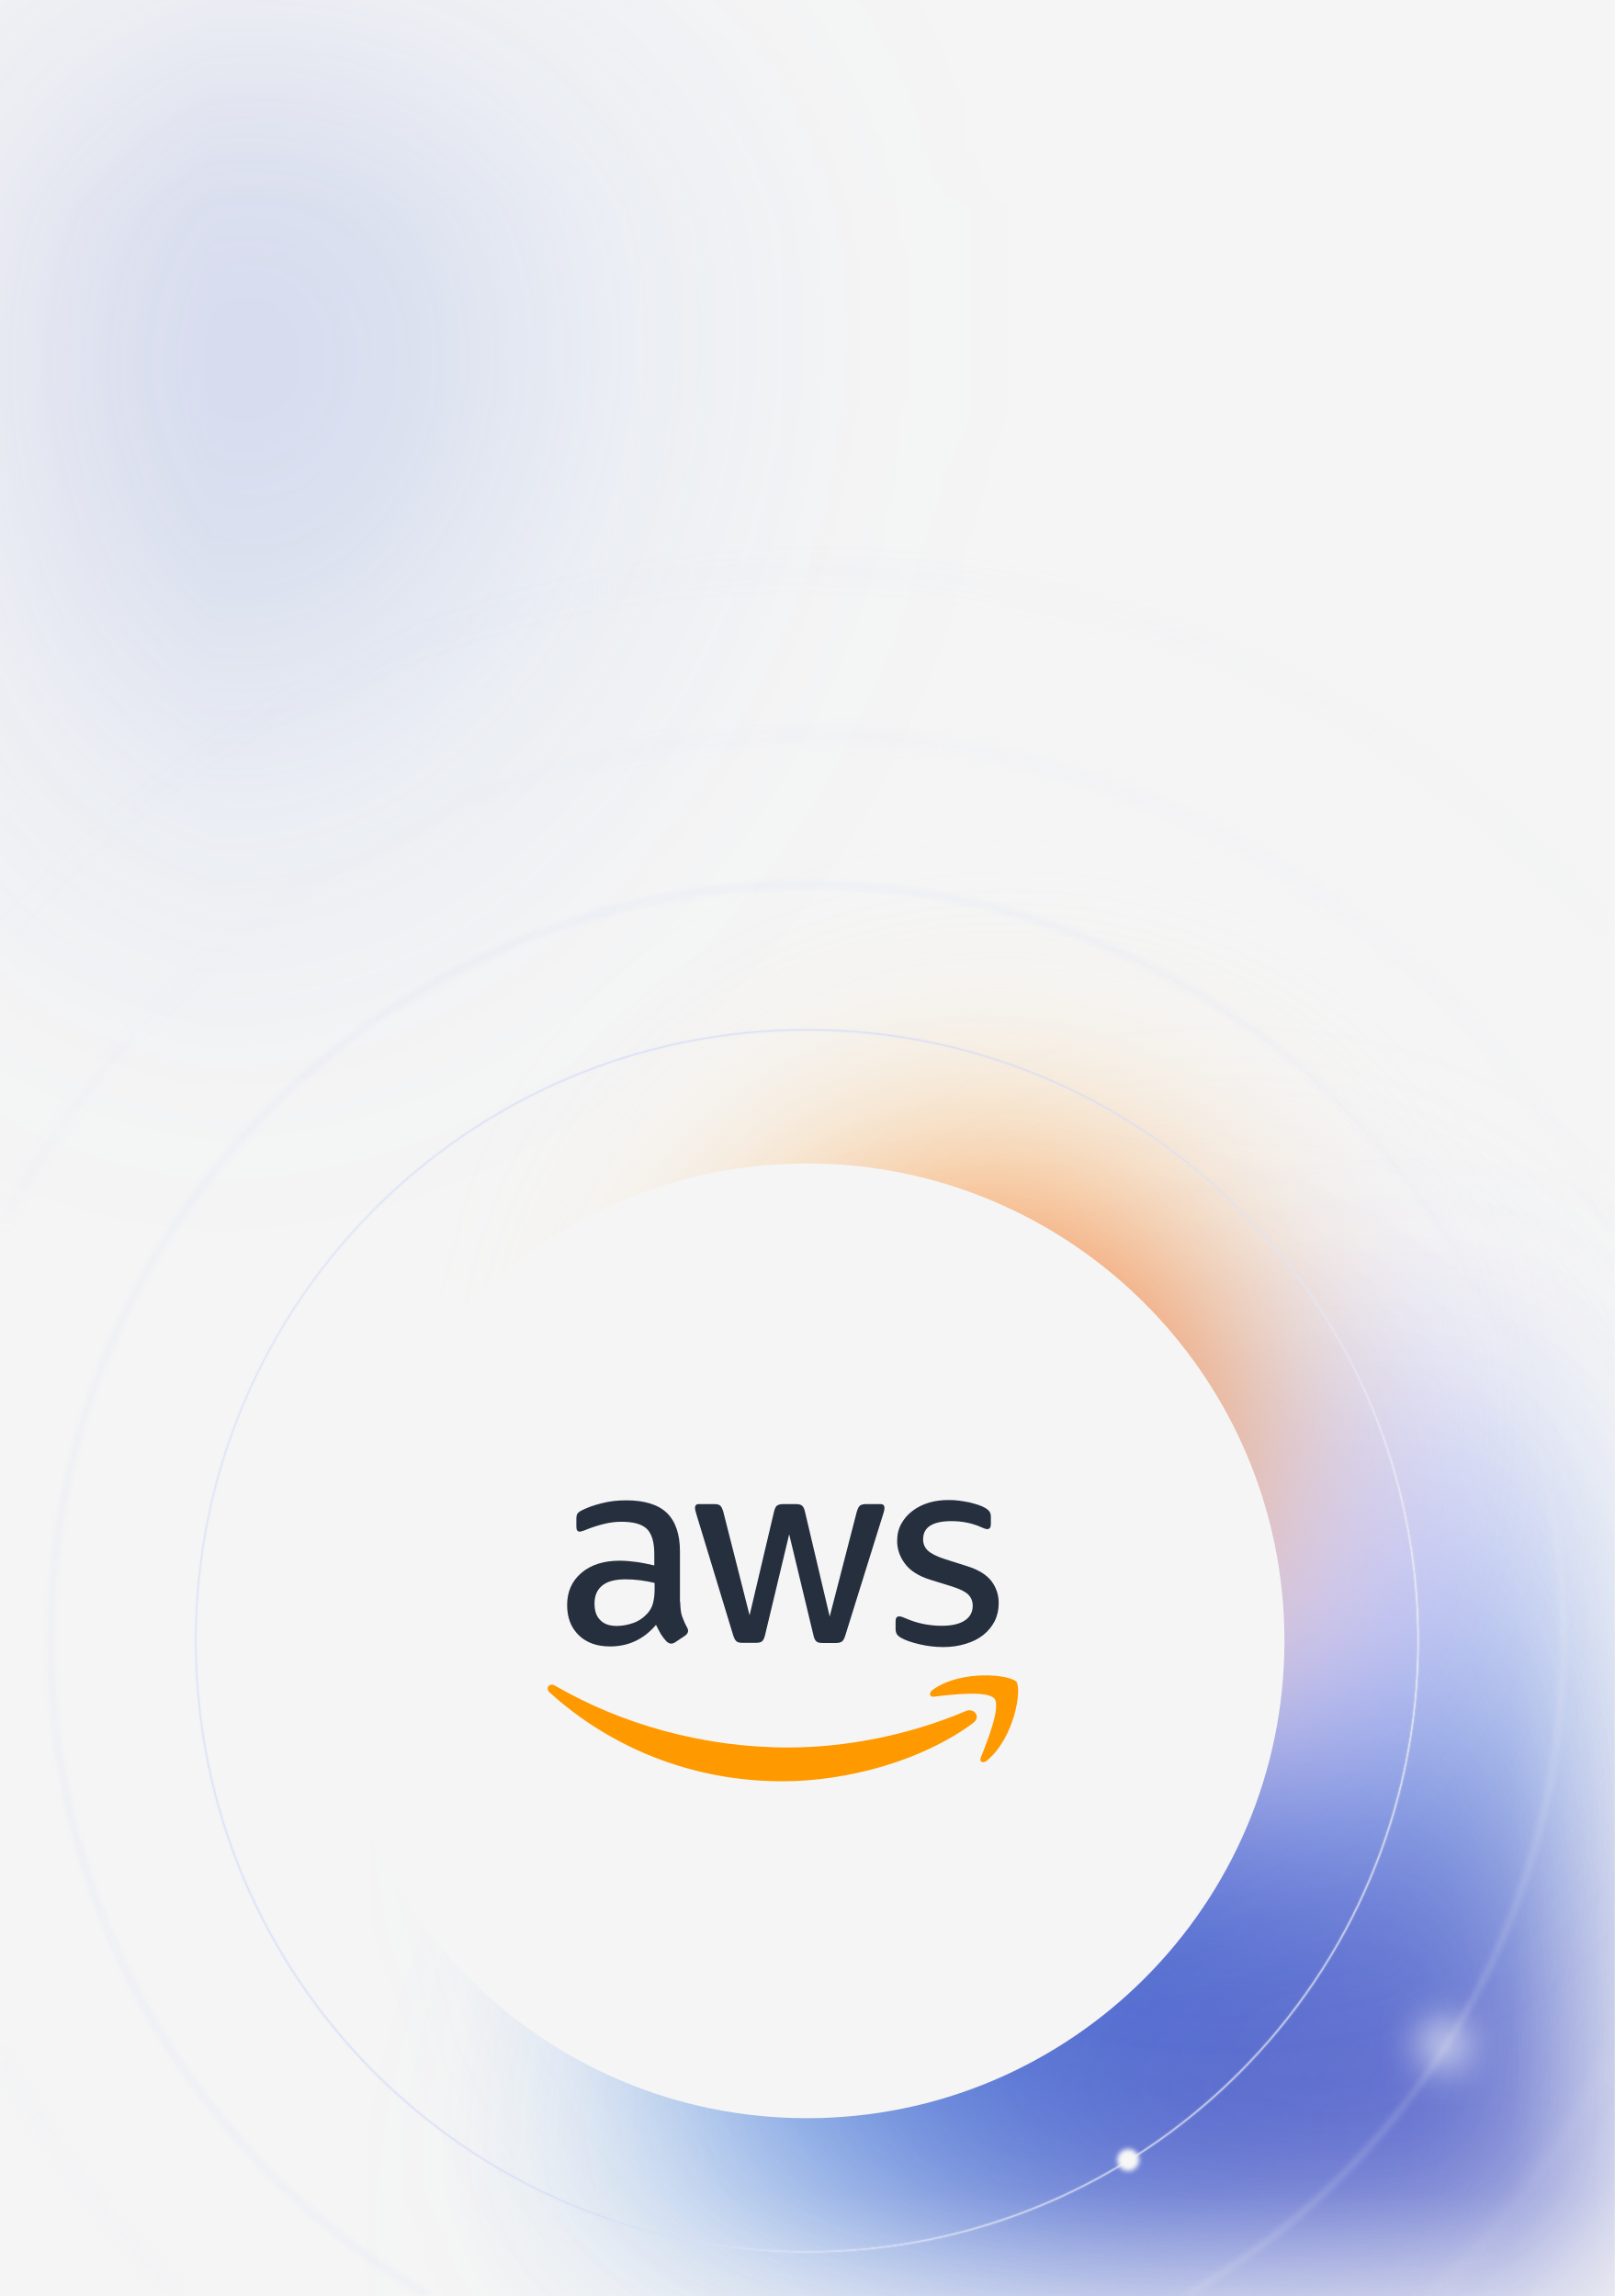
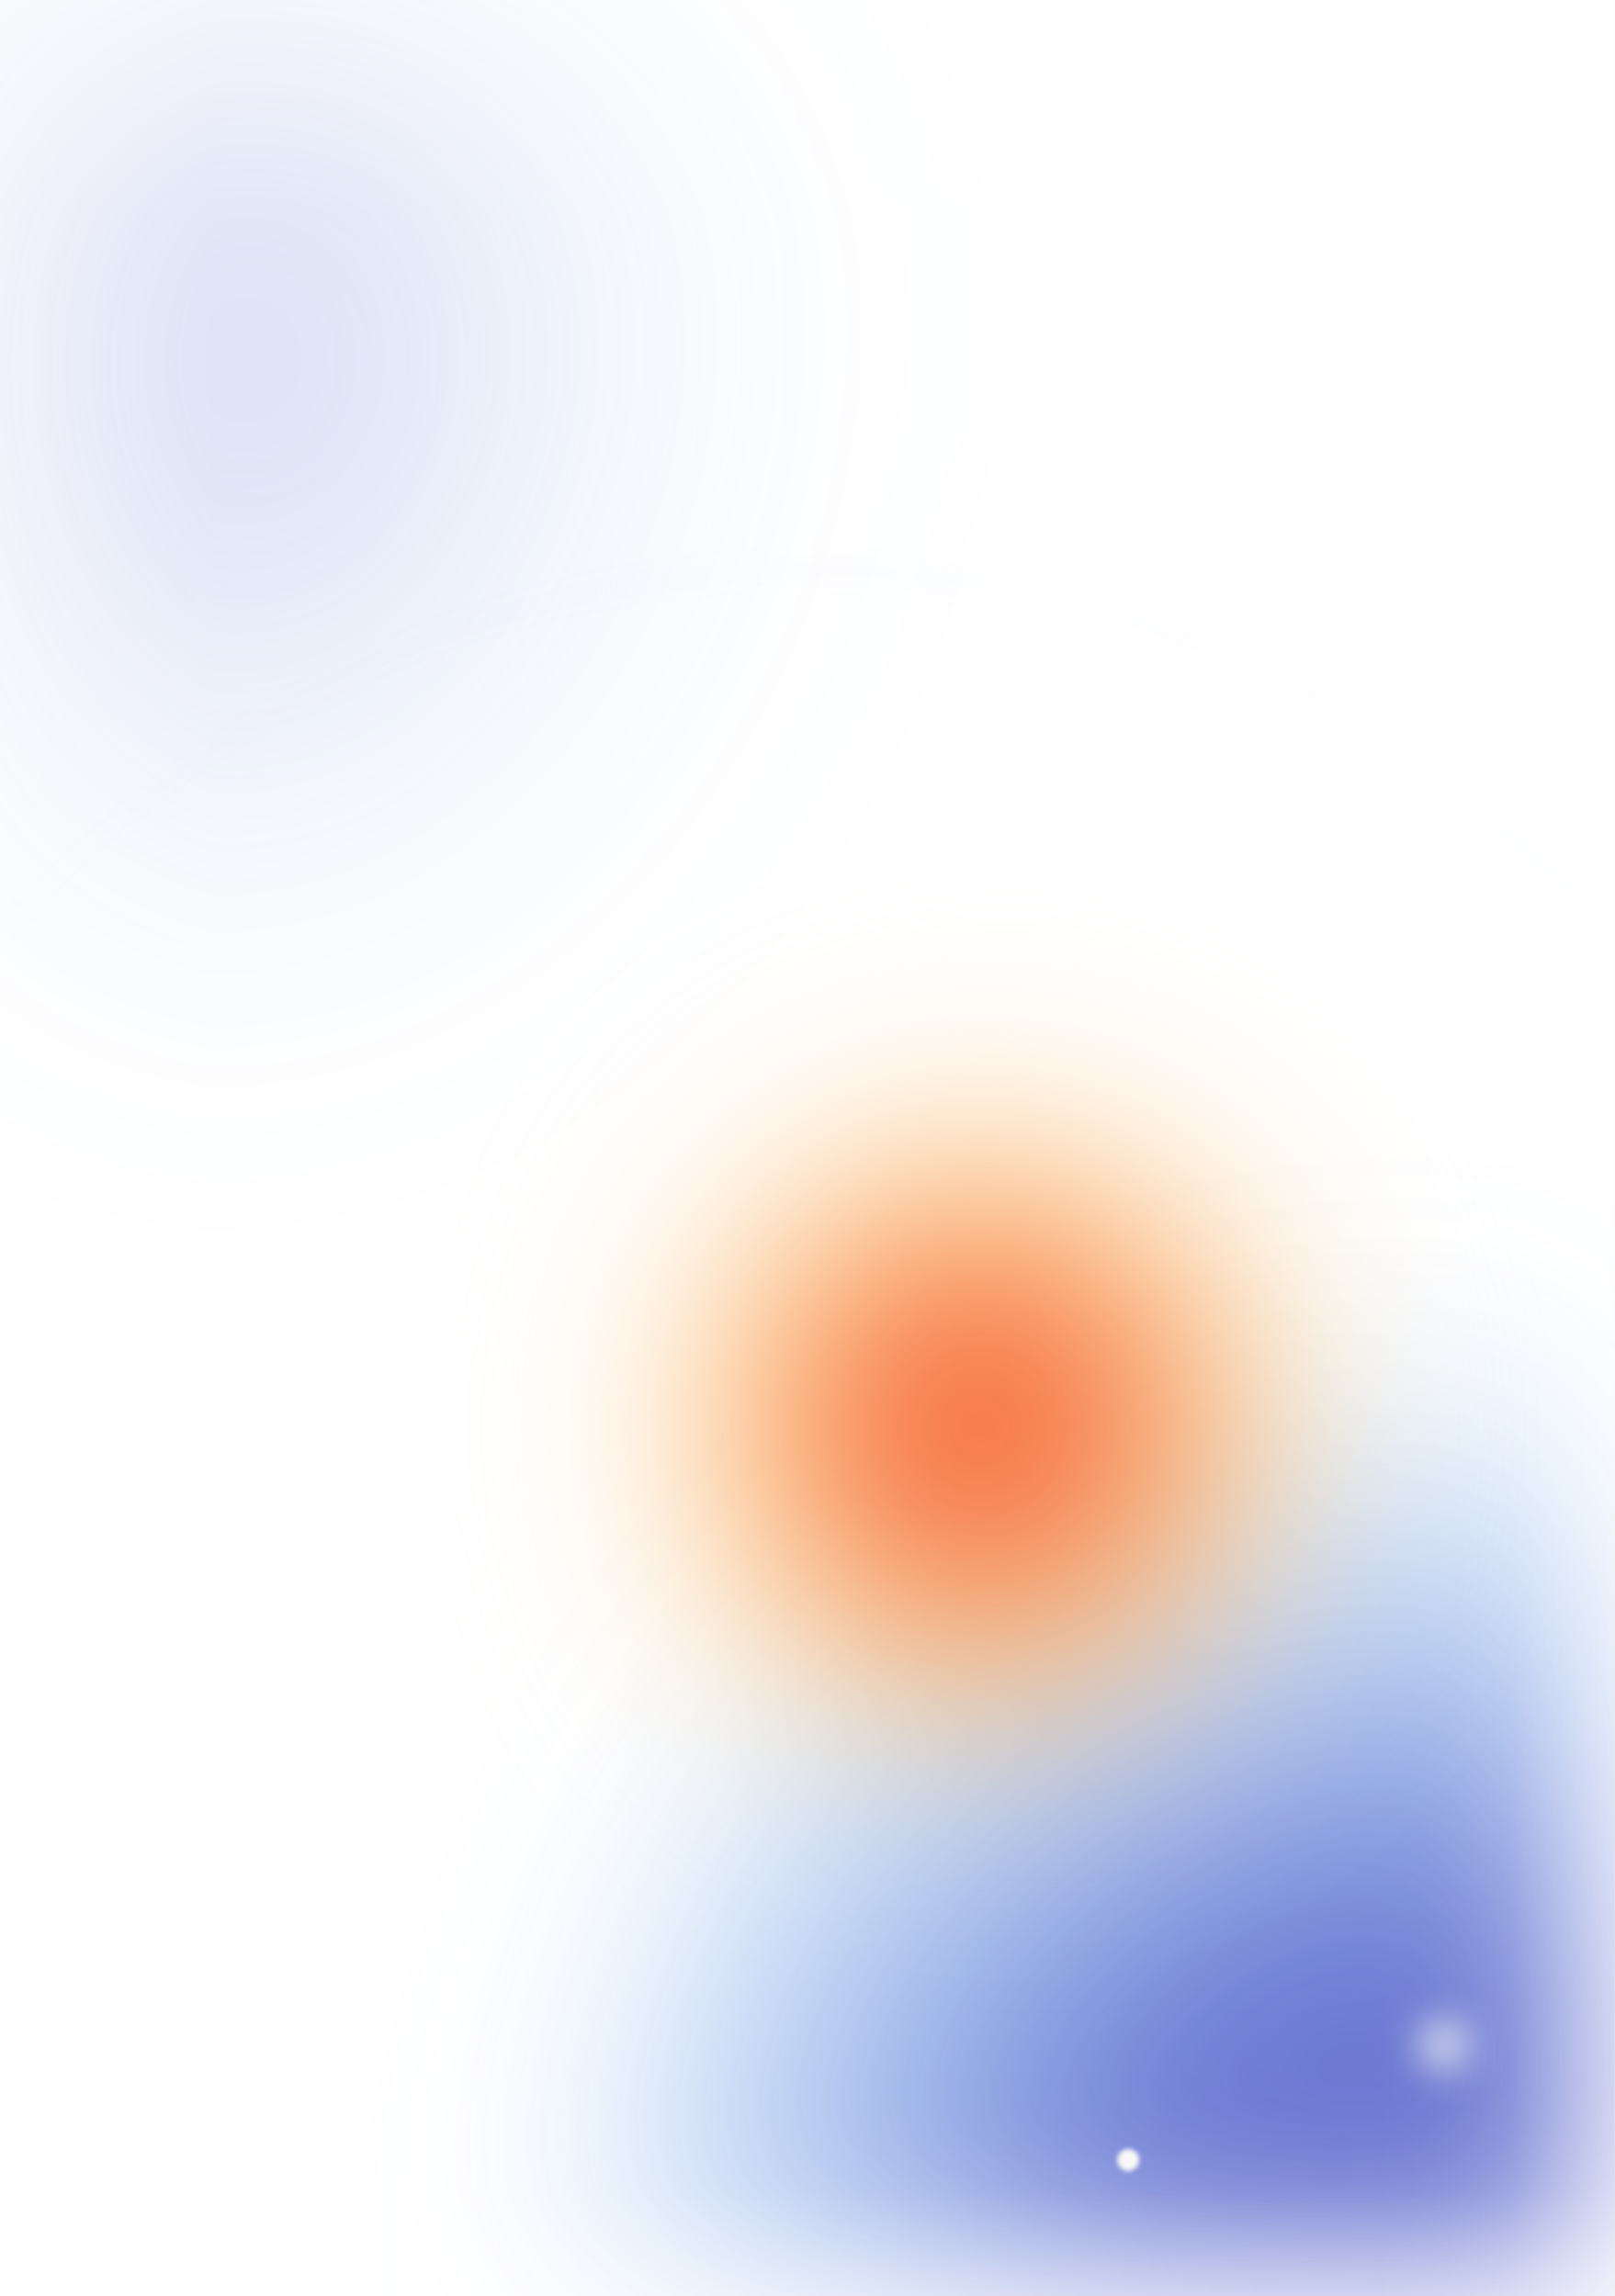
<svg xmlns="http://www.w3.org/2000/svg" width="360" height="512" viewBox="0 0 360 512" fill="none">
  <g clip-path="url(#clip0_148_1282)">
    <rect width="360" height="512" fill="white" />
-     <rect width="360" height="512" fill="#F5F5F5" />
-     <g filter="url(#filter0_f_148_1282)">
-       <circle cx="245.143" cy="404.652" r="113.317" transform="rotate(90 245.143 404.652)" fill="url(#paint0_radial_148_1282)" />
+     <g opacity="0.82" filter="url(#filter0_f_148_1282)">
+       <circle cx="347.176" cy="507.668" r="216.333" transform="rotate(90 347.176 507.668)" fill="url(#paint0_radial_148_1282)" />
    </g>
-     <g opacity="0.82" filter="url(#filter1_f_148_1282)">
-       <circle cx="347.176" cy="507.668" r="216.333" transform="rotate(90 347.176 507.668)" fill="url(#paint1_radial_148_1282)" />
+     <g filter="url(#filter1_f_148_1282)">
+       <circle cx="230.148" cy="318.148" r="83.148" transform="rotate(90 230.148 318.148)" fill="url(#paint1_radial_148_1282)" />
    </g>
    <g filter="url(#filter2_f_148_1282)">
-       <circle cx="286.349" cy="346.767" r="87.318" transform="rotate(90 286.349 346.767)" fill="url(#paint2_radial_148_1282)" />
+       <circle cx="179.899" cy="365.899" r="238.775" transform="rotate(90 179.899 365.899)" stroke="url(#paint2_linear_148_1282)" stroke-width="0.245" />
    </g>
    <g filter="url(#filter3_f_148_1282)">
-       <circle cx="230.148" cy="318.148" r="83.148" transform="rotate(90 230.148 318.148)" fill="url(#paint3_radial_148_1282)" />
-     </g>
-     <circle cx="179.9" cy="365.899" r="106.449" transform="rotate(90 179.9 365.899)" fill="#F5F5F5" />
-     <path d="M151.655 357.278C151.655 358.568 151.794 359.615 152.038 360.382C152.318 361.15 152.666 361.987 153.155 362.894C153.329 363.173 153.399 363.452 153.399 363.696C153.399 364.045 153.19 364.394 152.736 364.743L150.538 366.208C150.225 366.417 149.911 366.522 149.632 366.522C149.283 366.522 148.934 366.348 148.585 366.034C148.097 365.51 147.678 364.952 147.329 364.394C146.98 363.801 146.632 363.138 146.248 362.336C143.527 365.545 140.108 367.15 135.992 367.15C133.062 367.15 130.725 366.313 129.015 364.638C127.306 362.964 126.434 360.731 126.434 357.941C126.434 354.975 127.48 352.568 129.608 350.754C131.736 348.941 134.562 348.034 138.155 348.034C139.341 348.034 140.562 348.138 141.852 348.313C143.143 348.487 144.469 348.766 145.864 349.08V346.534C145.864 343.882 145.306 342.034 144.225 340.952C143.108 339.871 141.225 339.347 138.538 339.347C137.318 339.347 136.062 339.487 134.771 339.801C133.48 340.115 132.225 340.499 131.004 340.987C130.445 341.231 130.027 341.371 129.783 341.441C129.538 341.51 129.364 341.545 129.225 341.545C128.736 341.545 128.492 341.196 128.492 340.464V338.754C128.492 338.196 128.562 337.778 128.736 337.534C128.911 337.289 129.225 337.045 129.713 336.801C130.934 336.173 132.399 335.65 134.108 335.231C135.818 334.778 137.632 334.568 139.55 334.568C143.701 334.568 146.736 335.51 148.69 337.394C150.608 339.278 151.585 342.138 151.585 345.975V357.278H151.655ZM137.492 362.58C138.643 362.58 139.829 362.371 141.085 361.952C142.341 361.534 143.457 360.766 144.399 359.72C144.957 359.057 145.376 358.324 145.585 357.487C145.794 356.65 145.934 355.638 145.934 354.452V352.987C144.922 352.743 143.841 352.534 142.725 352.394C141.608 352.254 140.527 352.185 139.445 352.185C137.108 352.185 135.399 352.638 134.248 353.58C133.097 354.522 132.538 355.848 132.538 357.592C132.538 359.231 132.957 360.452 133.829 361.289C134.666 362.161 135.887 362.58 137.492 362.58ZM165.504 366.348C164.876 366.348 164.457 366.243 164.178 365.999C163.899 365.789 163.655 365.301 163.445 364.638L155.248 337.673C155.038 336.975 154.934 336.522 154.934 336.278C154.934 335.72 155.213 335.406 155.771 335.406H159.19C159.852 335.406 160.306 335.51 160.55 335.754C160.829 335.964 161.039 336.452 161.248 337.115L167.108 360.208L172.55 337.115C172.725 336.417 172.934 335.964 173.213 335.754C173.492 335.545 173.98 335.406 174.608 335.406H177.399C178.062 335.406 178.515 335.51 178.794 335.754C179.073 335.964 179.318 336.452 179.457 337.115L184.969 360.487L191.004 337.115C191.213 336.417 191.457 335.964 191.701 335.754C191.98 335.545 192.434 335.406 193.062 335.406H196.306C196.864 335.406 197.178 335.685 197.178 336.278C197.178 336.452 197.143 336.627 197.108 336.836C197.073 337.045 197.004 337.324 196.864 337.708L188.457 364.673C188.248 365.371 188.004 365.824 187.725 366.034C187.445 366.243 186.992 366.382 186.399 366.382H183.399C182.736 366.382 182.283 366.278 182.004 366.034C181.725 365.789 181.48 365.336 181.341 364.638L175.934 342.138L170.562 364.603C170.387 365.301 170.178 365.754 169.899 365.999C169.62 366.243 169.132 366.348 168.504 366.348H165.504ZM210.329 367.289C208.515 367.289 206.701 367.08 204.957 366.661C203.213 366.243 201.852 365.789 200.945 365.266C200.387 364.952 200.004 364.603 199.864 364.289C199.725 363.975 199.655 363.627 199.655 363.313V361.534C199.655 360.801 199.934 360.452 200.457 360.452C200.666 360.452 200.876 360.487 201.085 360.557C201.294 360.627 201.608 360.766 201.957 360.906C203.143 361.429 204.434 361.848 205.794 362.127C207.19 362.406 208.55 362.545 209.945 362.545C212.143 362.545 213.852 362.161 215.039 361.394C216.225 360.627 216.852 359.51 216.852 358.08C216.852 357.103 216.539 356.301 215.911 355.638C215.283 354.975 214.097 354.382 212.387 353.824L207.329 352.254C204.783 351.452 202.899 350.266 201.748 348.696C200.597 347.161 200.004 345.452 200.004 343.638C200.004 342.173 200.318 340.882 200.945 339.766C201.573 338.65 202.411 337.673 203.457 336.906C204.504 336.103 205.69 335.51 207.085 335.092C208.48 334.673 209.945 334.499 211.48 334.499C212.248 334.499 213.05 334.534 213.818 334.638C214.62 334.743 215.352 334.882 216.085 335.022C216.783 335.196 217.445 335.371 218.073 335.58C218.701 335.789 219.19 335.999 219.539 336.208C220.027 336.487 220.376 336.766 220.585 337.08C220.794 337.359 220.899 337.743 220.899 338.231V339.871C220.899 340.603 220.62 340.987 220.097 340.987C219.818 340.987 219.364 340.847 218.771 340.568C216.783 339.661 214.55 339.208 212.073 339.208C210.085 339.208 208.515 339.522 207.434 340.185C206.352 340.847 205.794 341.859 205.794 343.289C205.794 344.266 206.143 345.103 206.841 345.766C207.539 346.429 208.829 347.092 210.678 347.685L215.632 349.254C218.143 350.057 219.957 351.173 221.039 352.603C222.12 354.034 222.643 355.673 222.643 357.487C222.643 358.987 222.329 360.348 221.736 361.534C221.108 362.72 220.271 363.766 219.19 364.603C218.108 365.475 216.818 366.103 215.318 366.557C213.748 367.045 212.108 367.289 210.329 367.289Z" fill="#252F3E" />
-     <path fill-rule="evenodd" clip-rule="evenodd" d="M216.922 384.244C205.445 392.72 188.771 397.22 174.434 397.22C154.341 397.22 136.236 389.79 122.562 377.441C121.48 376.464 122.457 375.139 123.748 375.906C138.538 384.488 156.783 389.685 175.655 389.685C188.387 389.685 202.376 387.034 215.248 381.592C217.166 380.72 218.806 382.848 216.922 384.244Z" fill="#FF9900" />
-     <path fill-rule="evenodd" clip-rule="evenodd" d="M221.699 378.802C220.234 376.918 212.001 377.895 208.269 378.348C207.152 378.488 206.978 377.511 207.989 376.778C214.548 372.174 225.327 373.499 226.583 375.034C227.838 376.604 226.234 387.383 220.094 392.546C219.152 393.348 218.245 392.929 218.664 391.883C220.059 388.429 223.164 380.65 221.699 378.802Z" fill="#FF9900" />
-     <g filter="url(#filter4_f_148_1282)">
-       <circle cx="179.9" cy="365.898" r="136.25" transform="rotate(90 179.9 365.898)" stroke="#F5F5F5" stroke-width="0.245" />
-       <circle cx="179.9" cy="365.898" r="136.25" transform="rotate(90 179.9 365.898)" stroke="url(#paint4_linear_148_1282)" stroke-width="0.245" />
-     </g>
-     <g filter="url(#filter5_f_148_1282)">
-       <circle cx="179.9" cy="365.899" r="168.627" transform="rotate(90 179.9 365.899)" stroke="url(#paint5_linear_148_1282)" stroke-width="0.245" />
-     </g>
-     <g filter="url(#filter6_f_148_1282)">
-       <circle cx="179.9" cy="365.898" r="201.984" transform="rotate(90 179.9 365.898)" stroke="url(#paint6_linear_148_1282)" stroke-width="0.245" />
-     </g>
-     <g filter="url(#filter7_f_148_1282)">
-       <circle cx="179.899" cy="365.899" r="238.775" transform="rotate(90 179.899 365.899)" stroke="url(#paint7_linear_148_1282)" stroke-width="0.245" />
-     </g>
-     <g filter="url(#filter8_f_148_1282)">
      <circle cx="321.895" cy="456.043" r="4.906" transform="rotate(90 321.895 456.043)" fill="#F7F7F7" />
    </g>
-     <g filter="url(#filter9_f_148_1282)">
+     <g filter="url(#filter4_f_148_1282)">
      <circle cx="251.519" cy="481.669" r="2.453" transform="rotate(90 251.519 481.669)" fill="#F7F7F7" />
    </g>
-     <g opacity="0.35" filter="url(#filter10_f_148_1282)">
-       <circle cy="47" r="150" fill="url(#paint8_radial_148_1282)" />
+     <g opacity="0.35" filter="url(#filter5_f_148_1282)">
+       <circle cy="47" r="150" fill="url(#paint3_radial_148_1282)" />
    </g>
  </g>
  <defs>
-     <filter id="filter0_f_148_1282" x="82.771" y="242.28" width="324.744" height="324.745" filterUnits="userSpaceOnUse" color-interpolation-filters="sRGB">
+     <filter id="filter0_f_148_1282" x="81.789" y="242.28" width="530.776" height="530.776" filterUnits="userSpaceOnUse" color-interpolation-filters="sRGB">
      <feFlood flood-opacity="0" result="BackgroundImageFix" />
      <feBlend mode="normal" in="SourceGraphic" in2="BackgroundImageFix" result="shape" />
      <feGaussianBlur stdDeviation="24.527" result="effect1_foregroundBlur_148_1282" />
    </filter>
-     <filter id="filter1_f_148_1282" x="81.789" y="242.28" width="530.776" height="530.776" filterUnits="userSpaceOnUse" color-interpolation-filters="sRGB">
+     <filter id="filter1_f_148_1282" x="97.945" y="185.945" width="264.407" height="264.407" filterUnits="userSpaceOnUse" color-interpolation-filters="sRGB">
      <feFlood flood-opacity="0" result="BackgroundImageFix" />
      <feBlend mode="normal" in="SourceGraphic" in2="BackgroundImageFix" result="shape" />
      <feGaussianBlur stdDeviation="24.527" result="effect1_foregroundBlur_148_1282" />
    </filter>
-     <filter id="filter2_f_148_1282" x="149.976" y="210.394" width="272.746" height="272.746" filterUnits="userSpaceOnUse" color-interpolation-filters="sRGB">
-       <feFlood flood-opacity="0" result="BackgroundImageFix" />
-       <feBlend mode="normal" in="SourceGraphic" in2="BackgroundImageFix" result="shape" />
-       <feGaussianBlur stdDeviation="24.527" result="effect1_foregroundBlur_148_1282" />
-     </filter>
-     <filter id="filter3_f_148_1282" x="97.945" y="185.945" width="264.407" height="264.407" filterUnits="userSpaceOnUse" color-interpolation-filters="sRGB">
-       <feFlood flood-opacity="0" result="BackgroundImageFix" />
-       <feBlend mode="normal" in="SourceGraphic" in2="BackgroundImageFix" result="shape" />
-       <feGaussianBlur stdDeviation="24.527" result="effect1_foregroundBlur_148_1282" />
-     </filter>
-     <filter id="filter4_f_148_1282" x="43.036" y="229.034" width="273.727" height="273.727" filterUnits="userSpaceOnUse" color-interpolation-filters="sRGB">
-       <feFlood flood-opacity="0" result="BackgroundImageFix" />
-       <feBlend mode="normal" in="SourceGraphic" in2="BackgroundImageFix" result="shape" />
-       <feGaussianBlur stdDeviation="0.245" result="effect1_foregroundBlur_148_1282" />
-     </filter>
-     <filter id="filter5_f_148_1282" x="9.678" y="195.678" width="340.442" height="340.442" filterUnits="userSpaceOnUse" color-interpolation-filters="sRGB">
-       <feFlood flood-opacity="0" result="BackgroundImageFix" />
-       <feBlend mode="normal" in="SourceGraphic" in2="BackgroundImageFix" result="shape" />
-       <feGaussianBlur stdDeviation="0.736" result="effect1_foregroundBlur_148_1282" />
-     </filter>
-     <filter id="filter6_f_148_1282" x="-25.64" y="160.358" width="411.081" height="411.081" filterUnits="userSpaceOnUse" color-interpolation-filters="sRGB">
-       <feFlood flood-opacity="0" result="BackgroundImageFix" />
-       <feBlend mode="normal" in="SourceGraphic" in2="BackgroundImageFix" result="shape" />
-       <feGaussianBlur stdDeviation="1.717" result="effect1_foregroundBlur_148_1282" />
-     </filter>
-     <filter id="filter7_f_148_1282" x="-64.395" y="121.604" width="488.588" height="488.588" filterUnits="userSpaceOnUse" color-interpolation-filters="sRGB">
+     <filter id="filter2_f_148_1282" x="-64.395" y="121.604" width="488.588" height="488.588" filterUnits="userSpaceOnUse" color-interpolation-filters="sRGB">
      <feFlood flood-opacity="0" result="BackgroundImageFix" />
      <feBlend mode="normal" in="SourceGraphic" in2="BackgroundImageFix" result="shape" />
      <feGaussianBlur stdDeviation="2.698" result="effect1_foregroundBlur_148_1282" />
    </filter>
-     <filter id="filter8_f_148_1282" x="308.16" y="442.308" width="27.471" height="27.471" filterUnits="userSpaceOnUse" color-interpolation-filters="sRGB">
+     <filter id="filter3_f_148_1282" x="308.16" y="442.308" width="27.471" height="27.471" filterUnits="userSpaceOnUse" color-interpolation-filters="sRGB">
      <feFlood flood-opacity="0" result="BackgroundImageFix" />
      <feBlend mode="normal" in="SourceGraphic" in2="BackgroundImageFix" result="shape" />
      <feGaussianBlur stdDeviation="4.415" result="effect1_foregroundBlur_148_1282" />
    </filter>
-     <filter id="filter9_f_148_1282" x="248.086" y="478.235" width="6.868" height="6.868" filterUnits="userSpaceOnUse" color-interpolation-filters="sRGB">
+     <filter id="filter4_f_148_1282" x="248.086" y="478.235" width="6.868" height="6.868" filterUnits="userSpaceOnUse" color-interpolation-filters="sRGB">
      <feFlood flood-opacity="0" result="BackgroundImageFix" />
      <feBlend mode="normal" in="SourceGraphic" in2="BackgroundImageFix" result="shape" />
      <feGaussianBlur stdDeviation="0.491" result="effect1_foregroundBlur_148_1282" />
    </filter>
-     <filter id="filter10_f_148_1282" x="-250" y="-203" width="500" height="500" filterUnits="userSpaceOnUse" color-interpolation-filters="sRGB">
+     <filter id="filter5_f_148_1282" x="-250" y="-203" width="500" height="500" filterUnits="userSpaceOnUse" color-interpolation-filters="sRGB">
      <feFlood flood-opacity="0" result="BackgroundImageFix" />
      <feBlend mode="normal" in="SourceGraphic" in2="BackgroundImageFix" result="shape" />
      <feGaussianBlur stdDeviation="50" result="effect1_foregroundBlur_148_1282" />
    </filter>
-     <radialGradient id="paint0_radial_148_1282" cx="0" cy="0" r="1" gradientUnits="userSpaceOnUse" gradientTransform="translate(245.143 420.607) rotate(-90) scale(110.454)">
+     <radialGradient id="paint0_radial_148_1282" cx="0" cy="0" r="1" gradientUnits="userSpaceOnUse" gradientTransform="translate(347.176 538.126) rotate(-90) scale(210.866)">
      <stop offset="0.332" stop-color="#4755C6" />
      <stop offset="1" stop-color="#45A4F3" stop-opacity="0" />
    </radialGradient>
-     <radialGradient id="paint1_radial_148_1282" cx="0" cy="0" r="1" gradientUnits="userSpaceOnUse" gradientTransform="translate(347.176 538.126) rotate(-90) scale(210.866)">
-       <stop offset="0.332" stop-color="#4755C6" />
-       <stop offset="1" stop-color="#45A4F3" stop-opacity="0" />
-     </radialGradient>
-     <radialGradient id="paint2_radial_148_1282" cx="0" cy="0" r="1" gradientUnits="userSpaceOnUse" gradientTransform="translate(286.349 359.061) rotate(-90) scale(85.1114)">
-       <stop offset="0.332" stop-color="#D5C8FB" />
-       <stop offset="0.865" stop-color="#D5C8FB" stop-opacity="0" />
-     </radialGradient>
-     <radialGradient id="paint3_radial_148_1282" cx="0" cy="0" r="1" gradientUnits="userSpaceOnUse" gradientTransform="translate(230.148 329.855) rotate(-90) scale(81.0471)">
+     <radialGradient id="paint1_radial_148_1282" cx="0" cy="0" r="1" gradientUnits="userSpaceOnUse" gradientTransform="translate(230.148 329.855) rotate(-90) scale(81.0471)">
      <stop offset="0.332" stop-color="#F45B49" />
      <stop offset="0.529" stop-color="#FFB339" />
      <stop offset="0.966" stop-color="#F7F7F7" stop-opacity="0.14" />
    </radialGradient>
-     <linearGradient id="paint4_linear_148_1282" x1="179.9" y1="229.524" x2="75.242" y2="462.231" gradientUnits="userSpaceOnUse">
-       <stop stop-color="#F5F5F5" />
-       <stop offset="1" stop-color="#7994FF" stop-opacity="0.29" />
-     </linearGradient>
-     <linearGradient id="paint5_linear_148_1282" x1="179.9" y1="197.15" x2="50.394" y2="485.103" gradientUnits="userSpaceOnUse">
-       <stop stop-color="#F5F5F5" />
-       <stop offset="1" stop-color="#7994FF" stop-opacity="0.29" />
-     </linearGradient>
-     <linearGradient id="paint6_linear_148_1282" x1="179.9" y1="163.792" x2="24.795" y2="508.666" gradientUnits="userSpaceOnUse">
-       <stop stop-color="#F5F5F5" />
-       <stop offset="1" stop-color="#7994FF" stop-opacity="0.16" />
-     </linearGradient>
-     <linearGradient id="paint7_linear_148_1282" x1="179.899" y1="127" x2="-3.442" y2="534.655" gradientUnits="userSpaceOnUse">
+     <linearGradient id="paint2_linear_148_1282" x1="179.899" y1="127" x2="-3.442" y2="534.655" gradientUnits="userSpaceOnUse">
      <stop stop-color="#F5F5F5" />
      <stop offset="1" stop-color="#7994FF" stop-opacity="0.1" />
    </linearGradient>
-     <radialGradient id="paint8_radial_148_1282" cx="0" cy="0" r="1" gradientUnits="userSpaceOnUse" gradientTransform="translate(7.34168e-06 68.1191) rotate(-90) scale(146.209)">
+     <radialGradient id="paint3_radial_148_1282" cx="0" cy="0" r="1" gradientUnits="userSpaceOnUse" gradientTransform="translate(7.34168e-06 68.1191) rotate(-90) scale(146.209)">
      <stop offset="0.332" stop-color="#4755C6" />
      <stop offset="1" stop-color="#45A4F3" stop-opacity="0" />
    </radialGradient>
    <clipPath id="clip0_148_1282">
      <rect width="360" height="512" fill="white" />
    </clipPath>
  </defs>
</svg>
